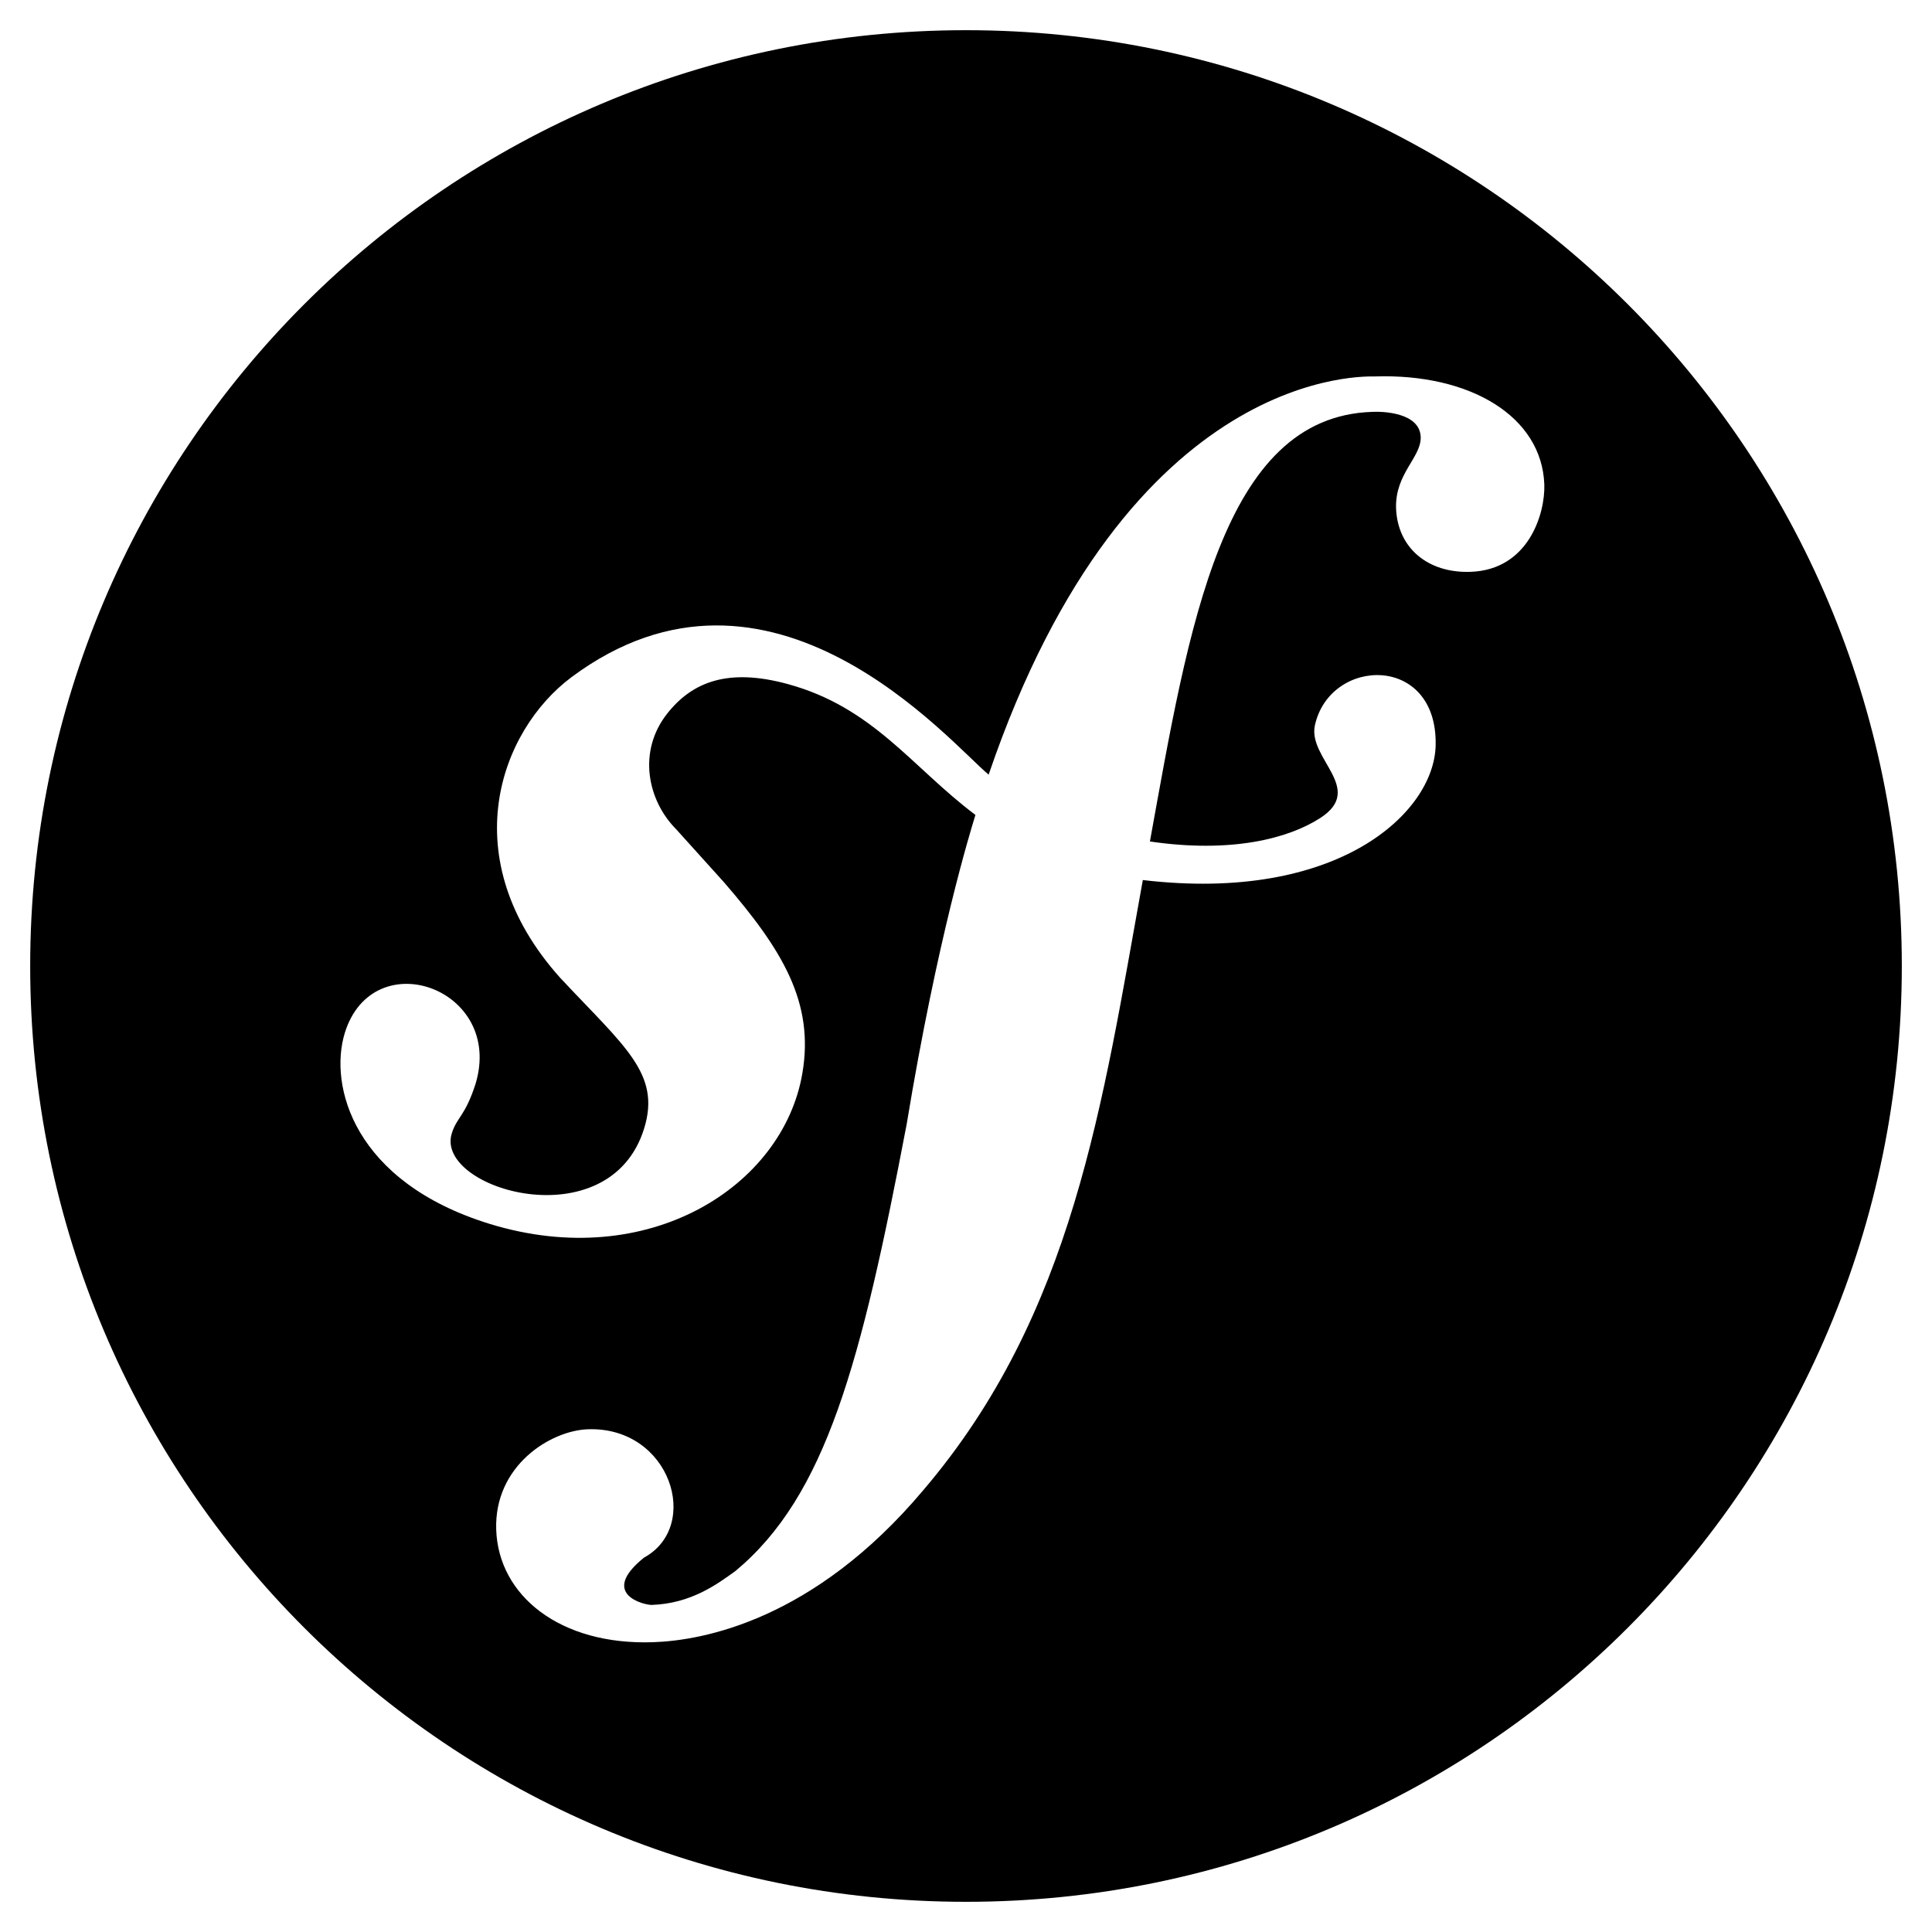
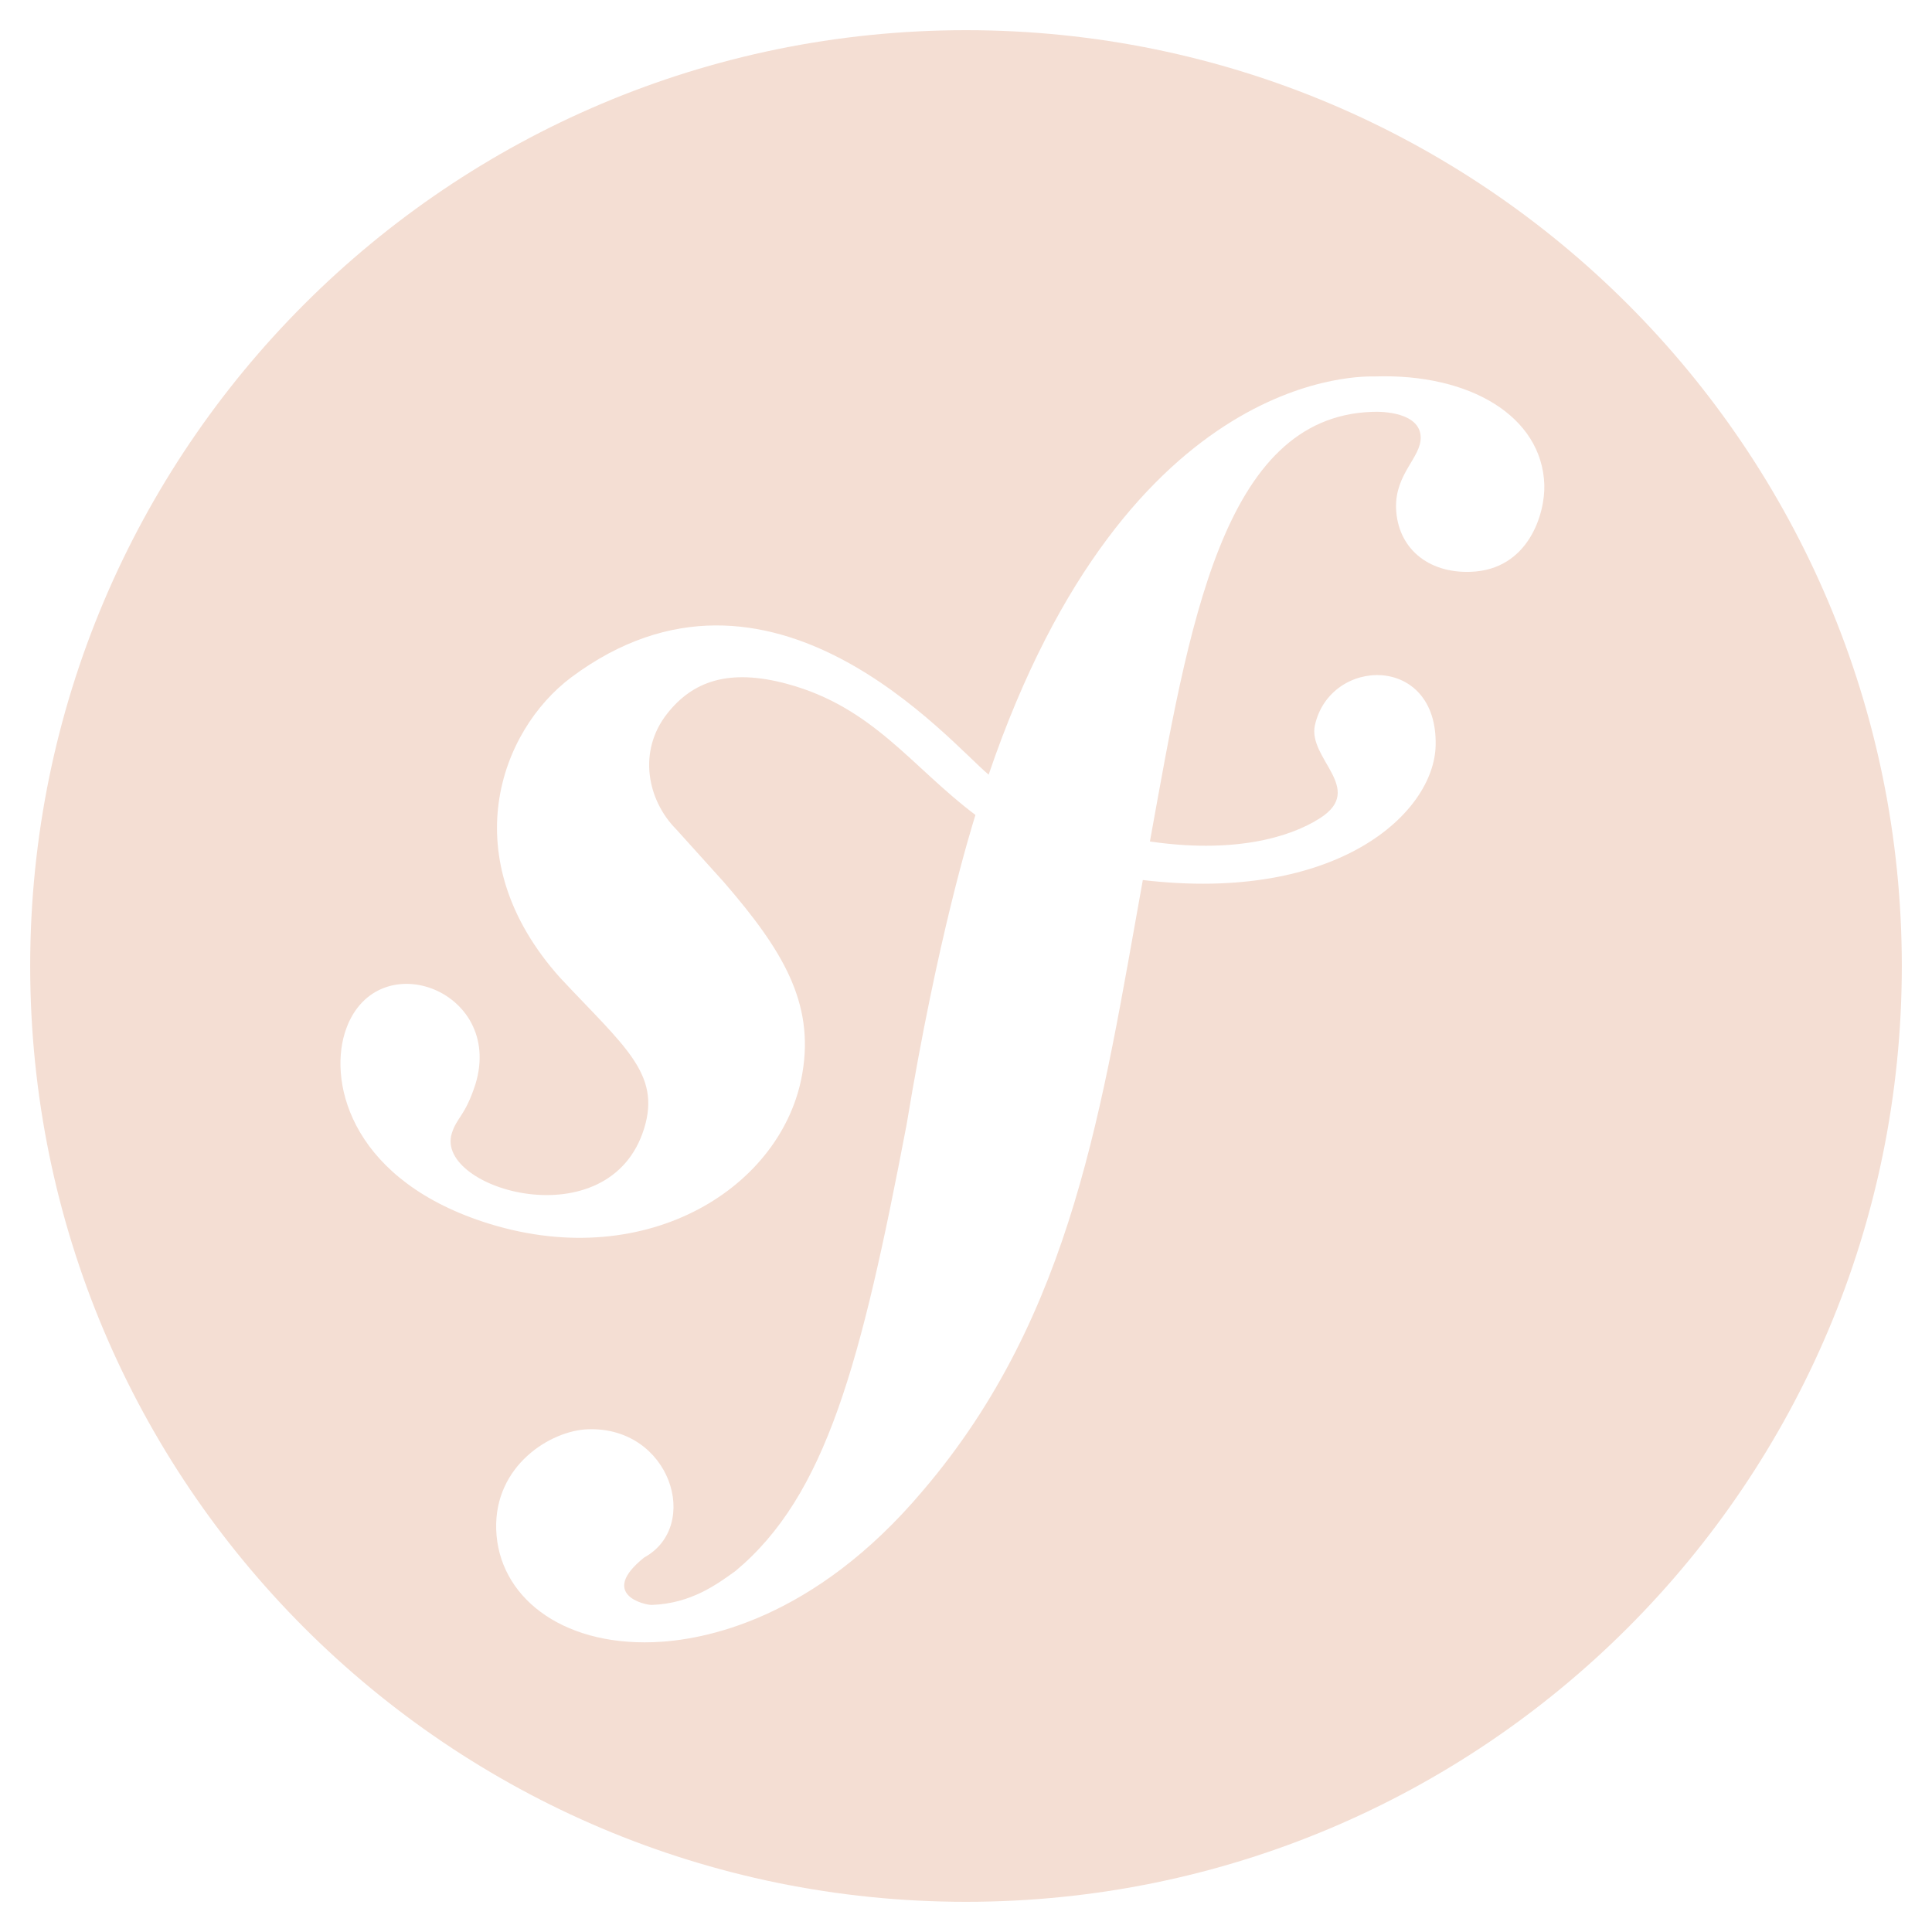
- <svg xmlns="http://www.w3.org/2000/svg" viewBox="0 0 512 512">
+ <svg xmlns="http://www.w3.org/2000/svg" viewBox="0 0 512 512" fill="#F4DED3">
  <path d="M256 8C119 8 8 119 8 256s111 248 248 248 248-111 248-248S393 8 256 8zm133.74 143.54c-11.47.41-19.4-6.45-19.77-16.87-.27-9.18 6.68-13.44 6.53-18.85-.23-6.55-10.16-6.82-12.87-6.67-39.78 1.29-48.59 57-58.89 113.85 21.43 3.15 36.65-.72 45.14-6.22 12-7.75-3.34-15.72-1.42-24.56 4-18.16 32.55-19 32 5.3-.36 17.86-25.92 41.81-77.6 35.7-10.76 59.52-18.35 115-58.2 161.72-29 34.46-58.4 39.82-71.58 40.26-24.65.85-41-12.31-41.58-29.84-.56-17 14.45-26.26 24.31-26.59 21.89-.75 30.12 25.67 14.88 34-12.09 9.71.11 12.61 2.05 12.55 10.42-.36 17.34-5.51 22.18-9 24-20 33.24-54.86 45.35-118.35 8.19-49.66 17-78 18.23-82-16.93-12.75-27.08-28.55-49.85-34.72-15.61-4.23-25.12-.63-31.81 7.83-7.92 10-5.29 23 2.37 30.7l12.63 14c15.51 17.93 24 31.87 20.8 50.62-5.06 29.93-40.72 52.9-82.88 39.94-36-11.11-42.7-36.56-38.38-50.62 7.51-24.15 42.36-11.72 34.62 13.6-2.79 8.6-4.92 8.68-6.28 13.07-4.56 14.77 41.85 28.4 51-1.39 4.47-14.52-5.3-21.71-22.25-39.85-28.47-31.75-16-65.49 2.95-79.67C204.23 140.13 251.94 197 262 205.29c37.17-109 100.53-105.46 102.43-105.53 25.16-.81 44.19 10.59 44.83 28.65.25 7.69-4.17 22.59-19.52 23.13z" />
</svg>
